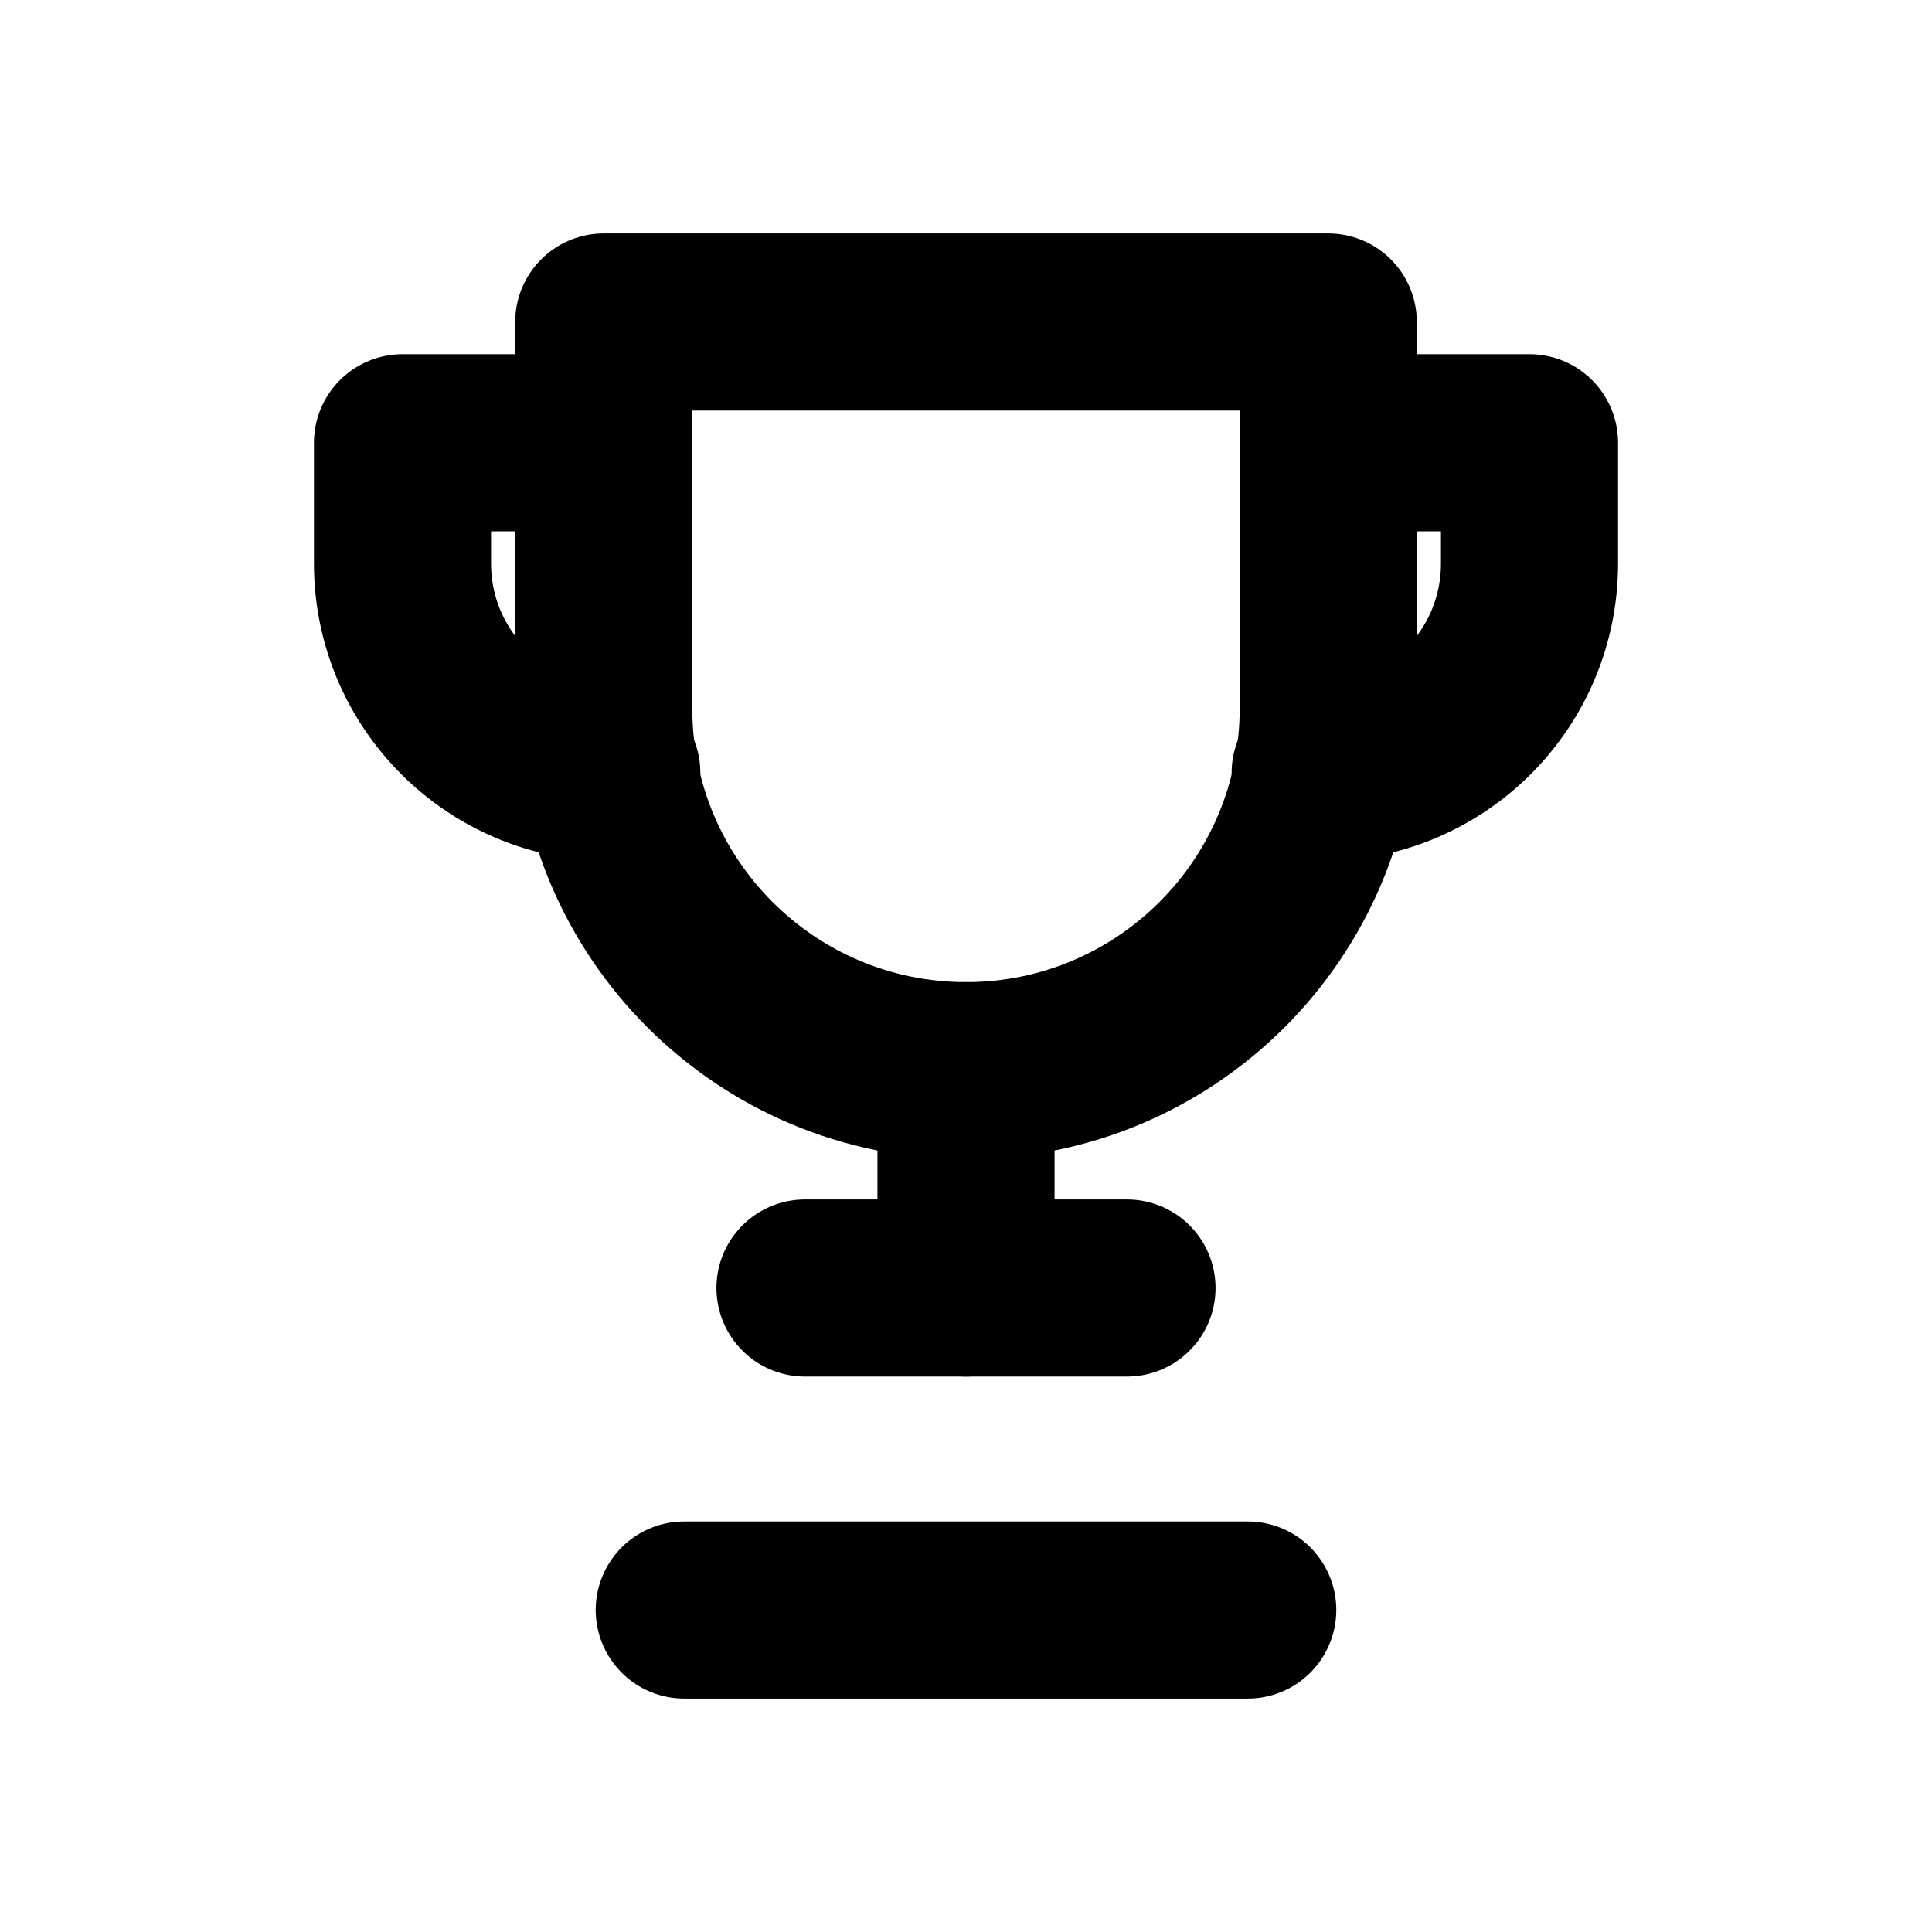
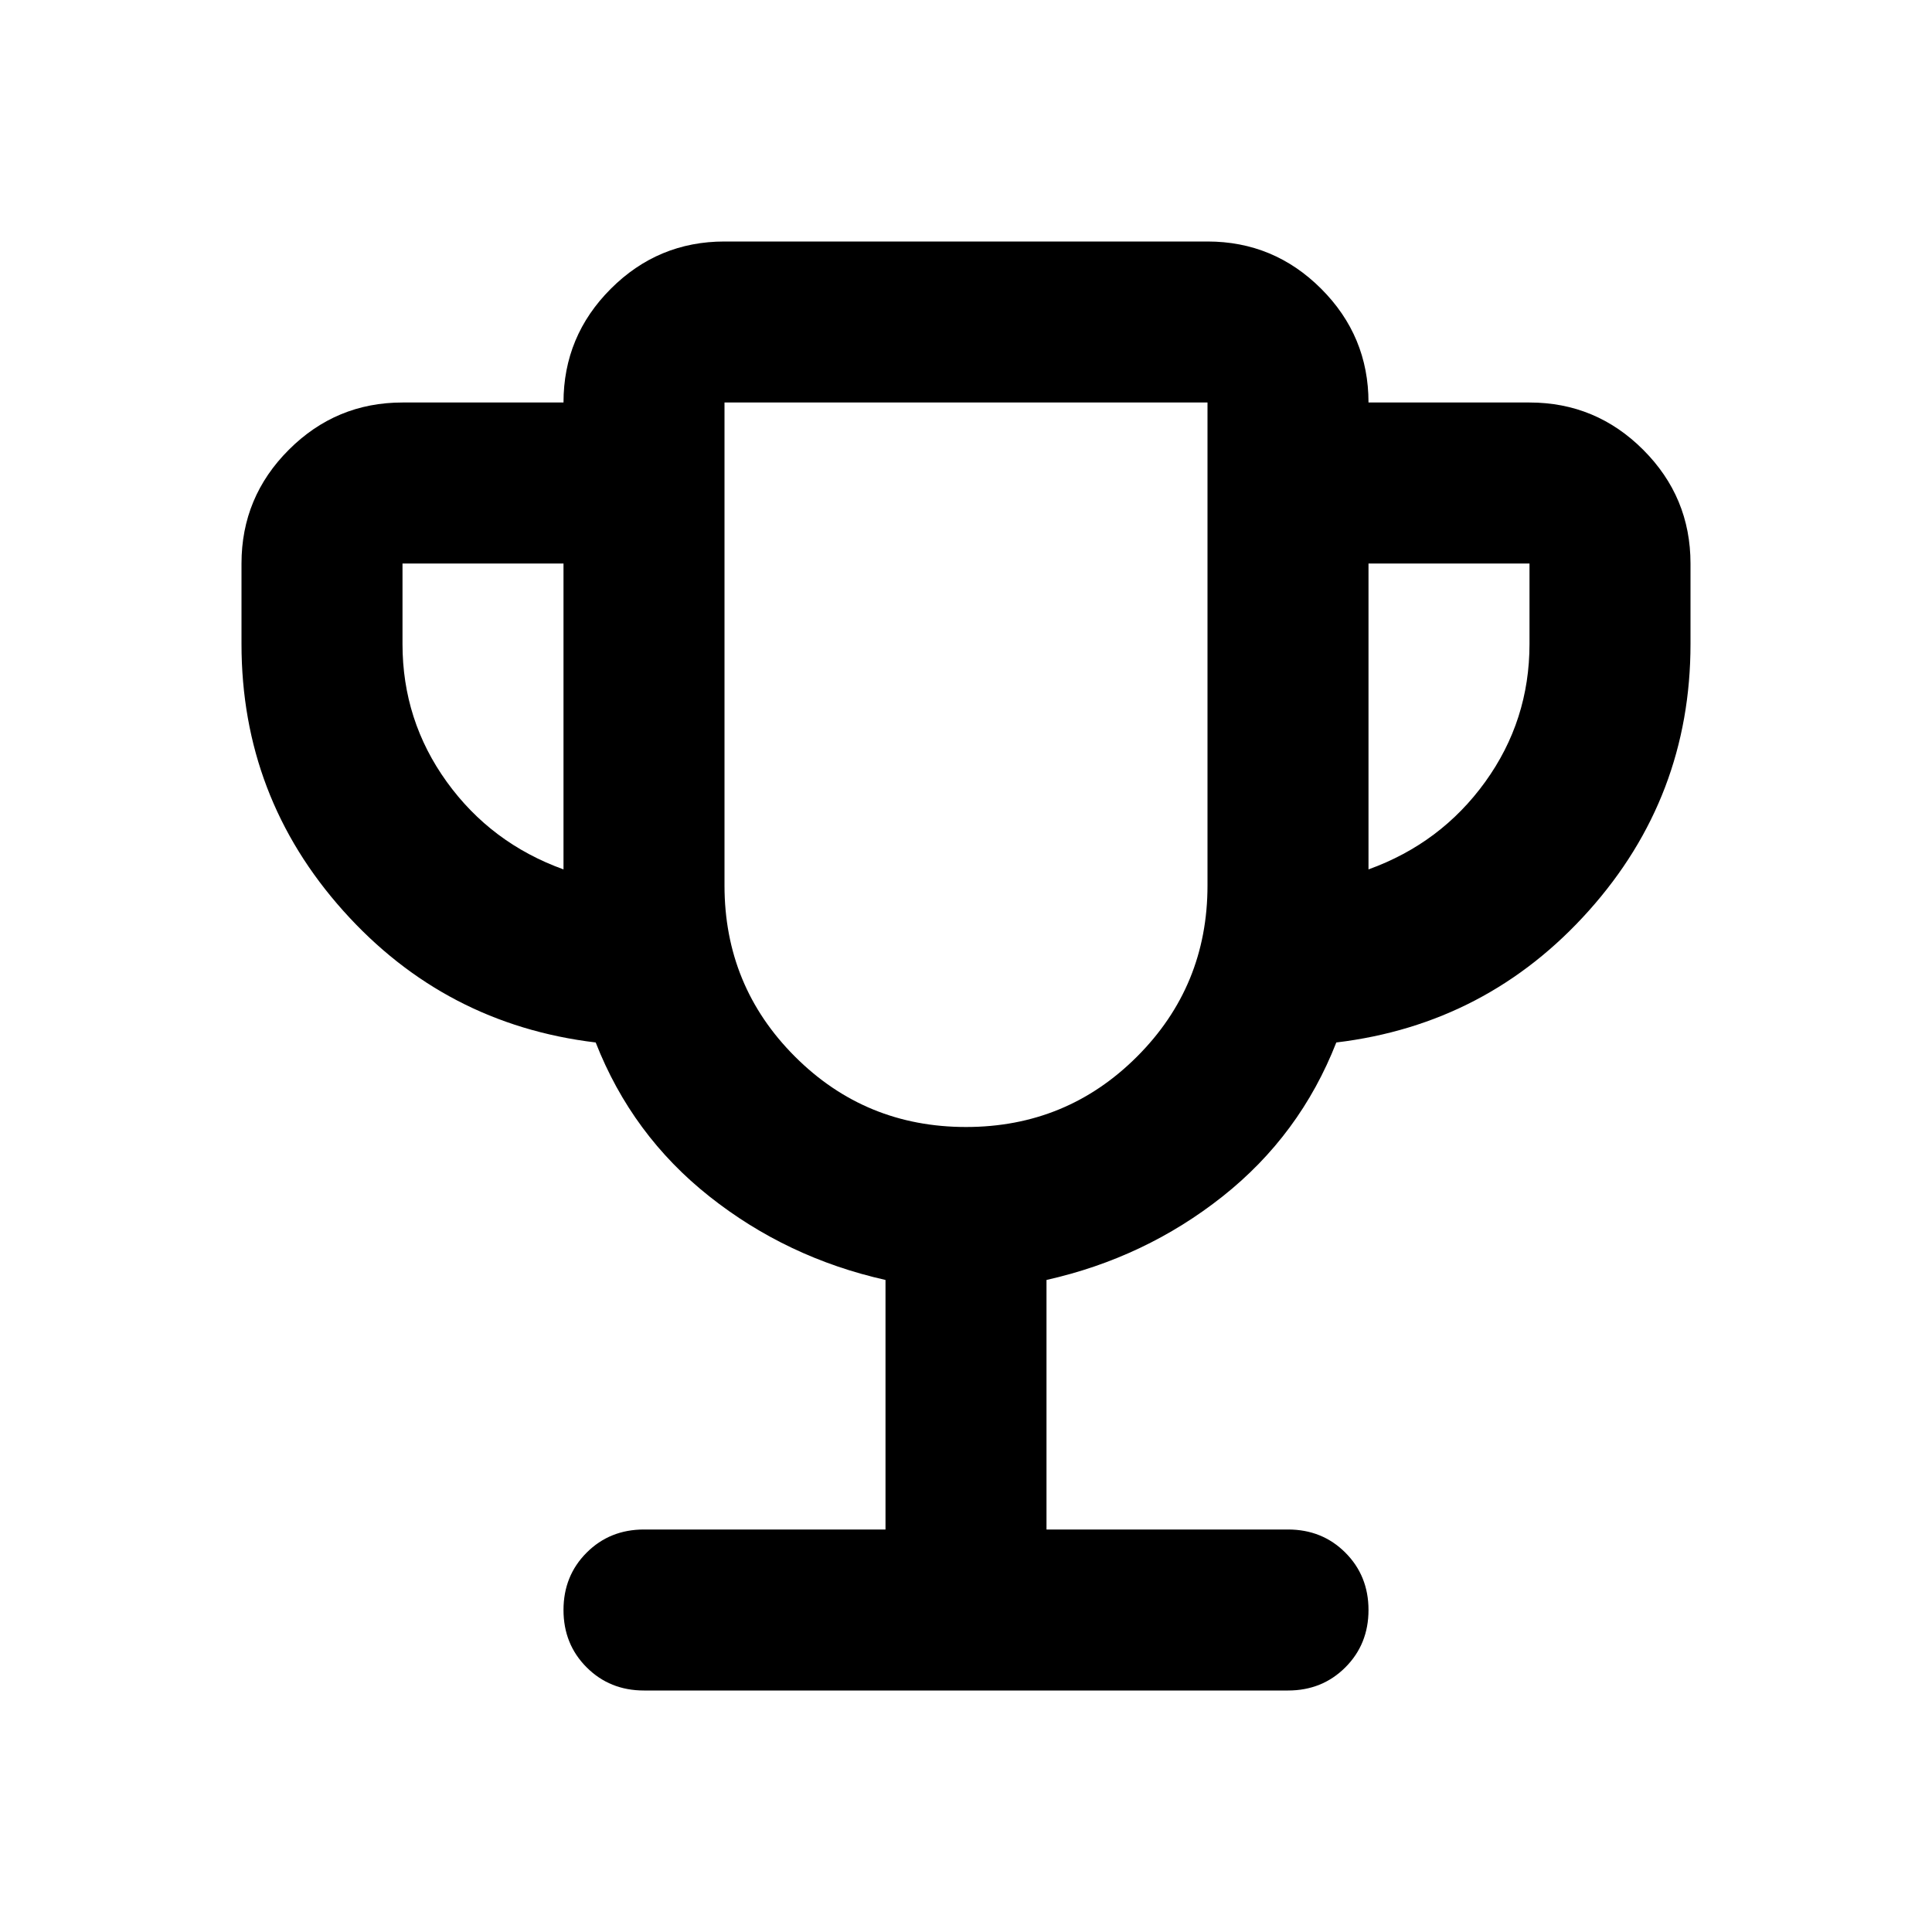
- <svg xmlns="http://www.w3.org/2000/svg" viewBox="0 0 24 24" fill="none" stroke="currentColor" stroke-width="2.2" stroke-linecap="round" stroke-linejoin="round">
-   <path d="M7.5 4h9v4.8a4.5 4.5 0 0 1-9 0V4Z" />
-   <path d="M7.5 5.5H5V7a2.6 2.6 0 0 0 2.6 2.6M16.5 5.5H19V7a2.6 2.6 0 0 1-2.6 2.6" />
-   <path d="M12 13.3V16" />
-   <path d="M8.5 20h7M10 16h4" />
+ <svg xmlns="http://www.w3.org/2000/svg" height="24" viewBox="0 -960 960 960" width="24">
+   <path d="M440-200v-124q-49-11-87.5-41.5T296-442q-75-9-125.5-65.5T120-640v-40q0-33 23.5-56.5T200-760h80q0-33 23.5-56.5T360-840h240q33 0 56.5 23.5T680-760h80q33 0 56.5 23.5T840-680v40q0 76-50.5 132.5T664-442q-18 46-56.5 76.5T520-324v124h120q17 0 28.5 11.5T680-160q0 17-11.5 28.5T640-120H320q-17 0-28.5-11.5T280-160q0-17 11.5-28.5T320-200h120ZM280-528v-152h-80v40q0 38 22 68.5t58 43.5Zm200 128q50 0 85-35t35-85v-240H360v240q0 50 35 85t85 35Zm200-128q36-13 58-43.5t22-68.5v-40h-80v152Zm-200-52Z" />
</svg>
